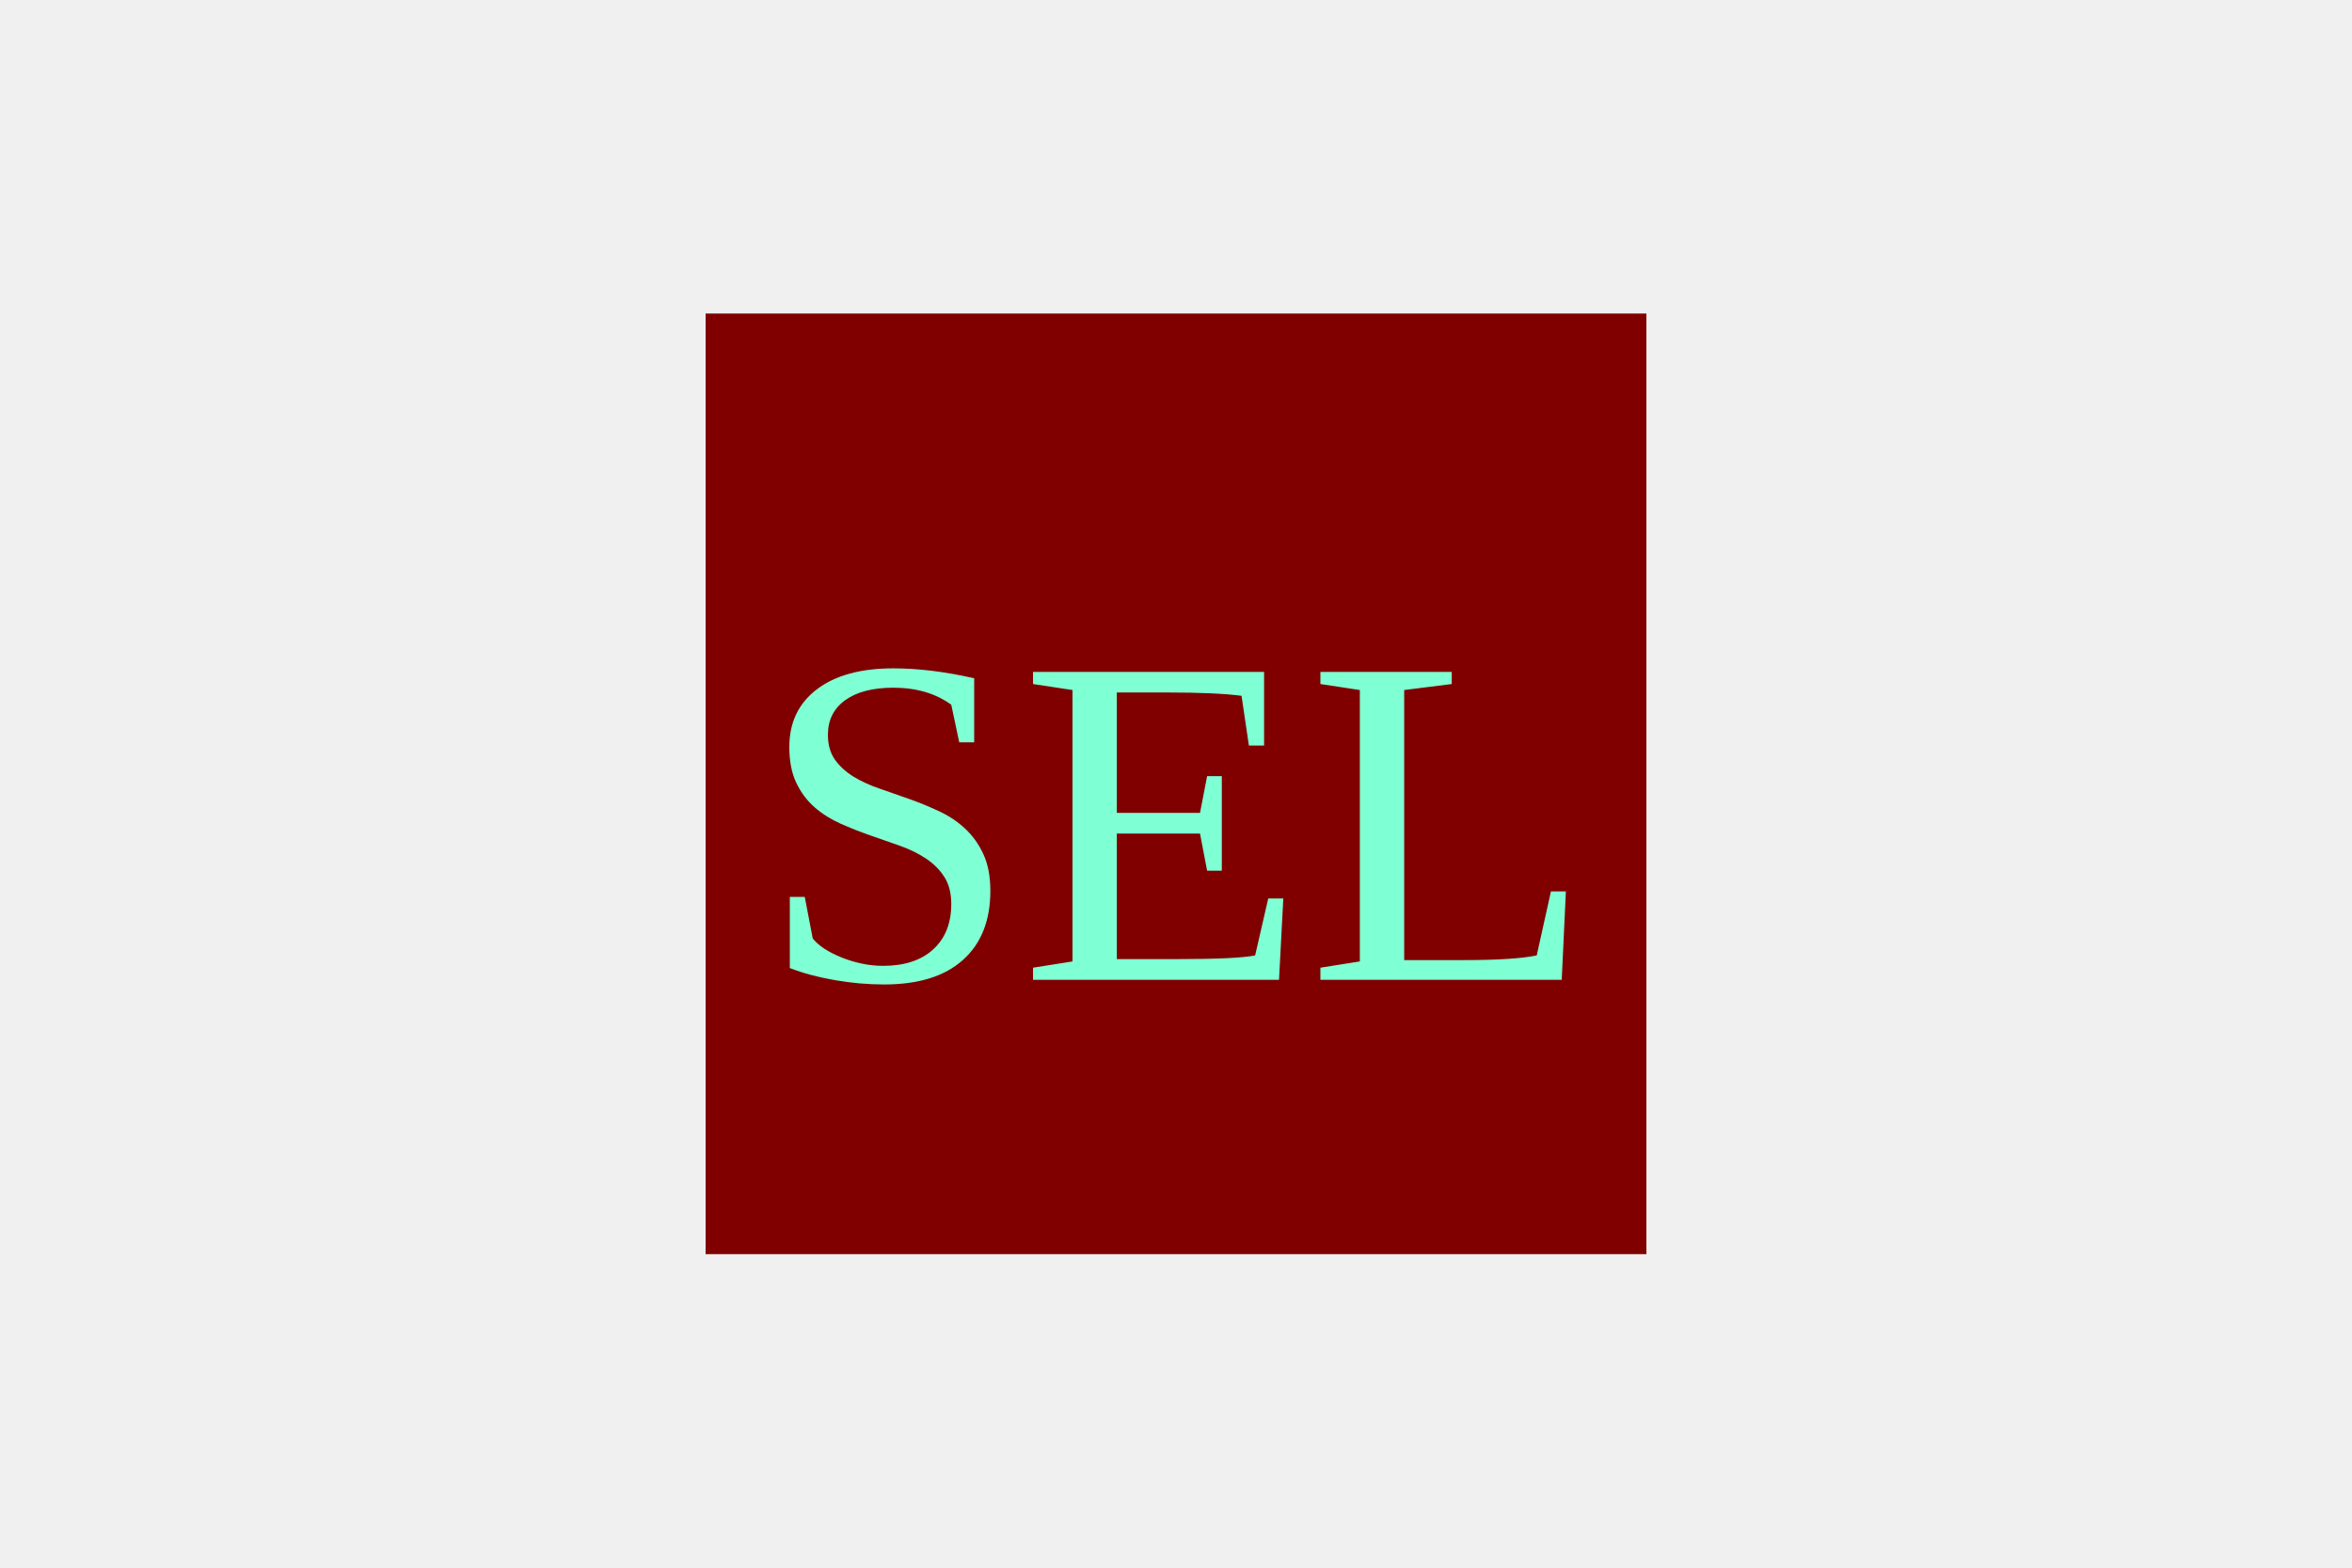
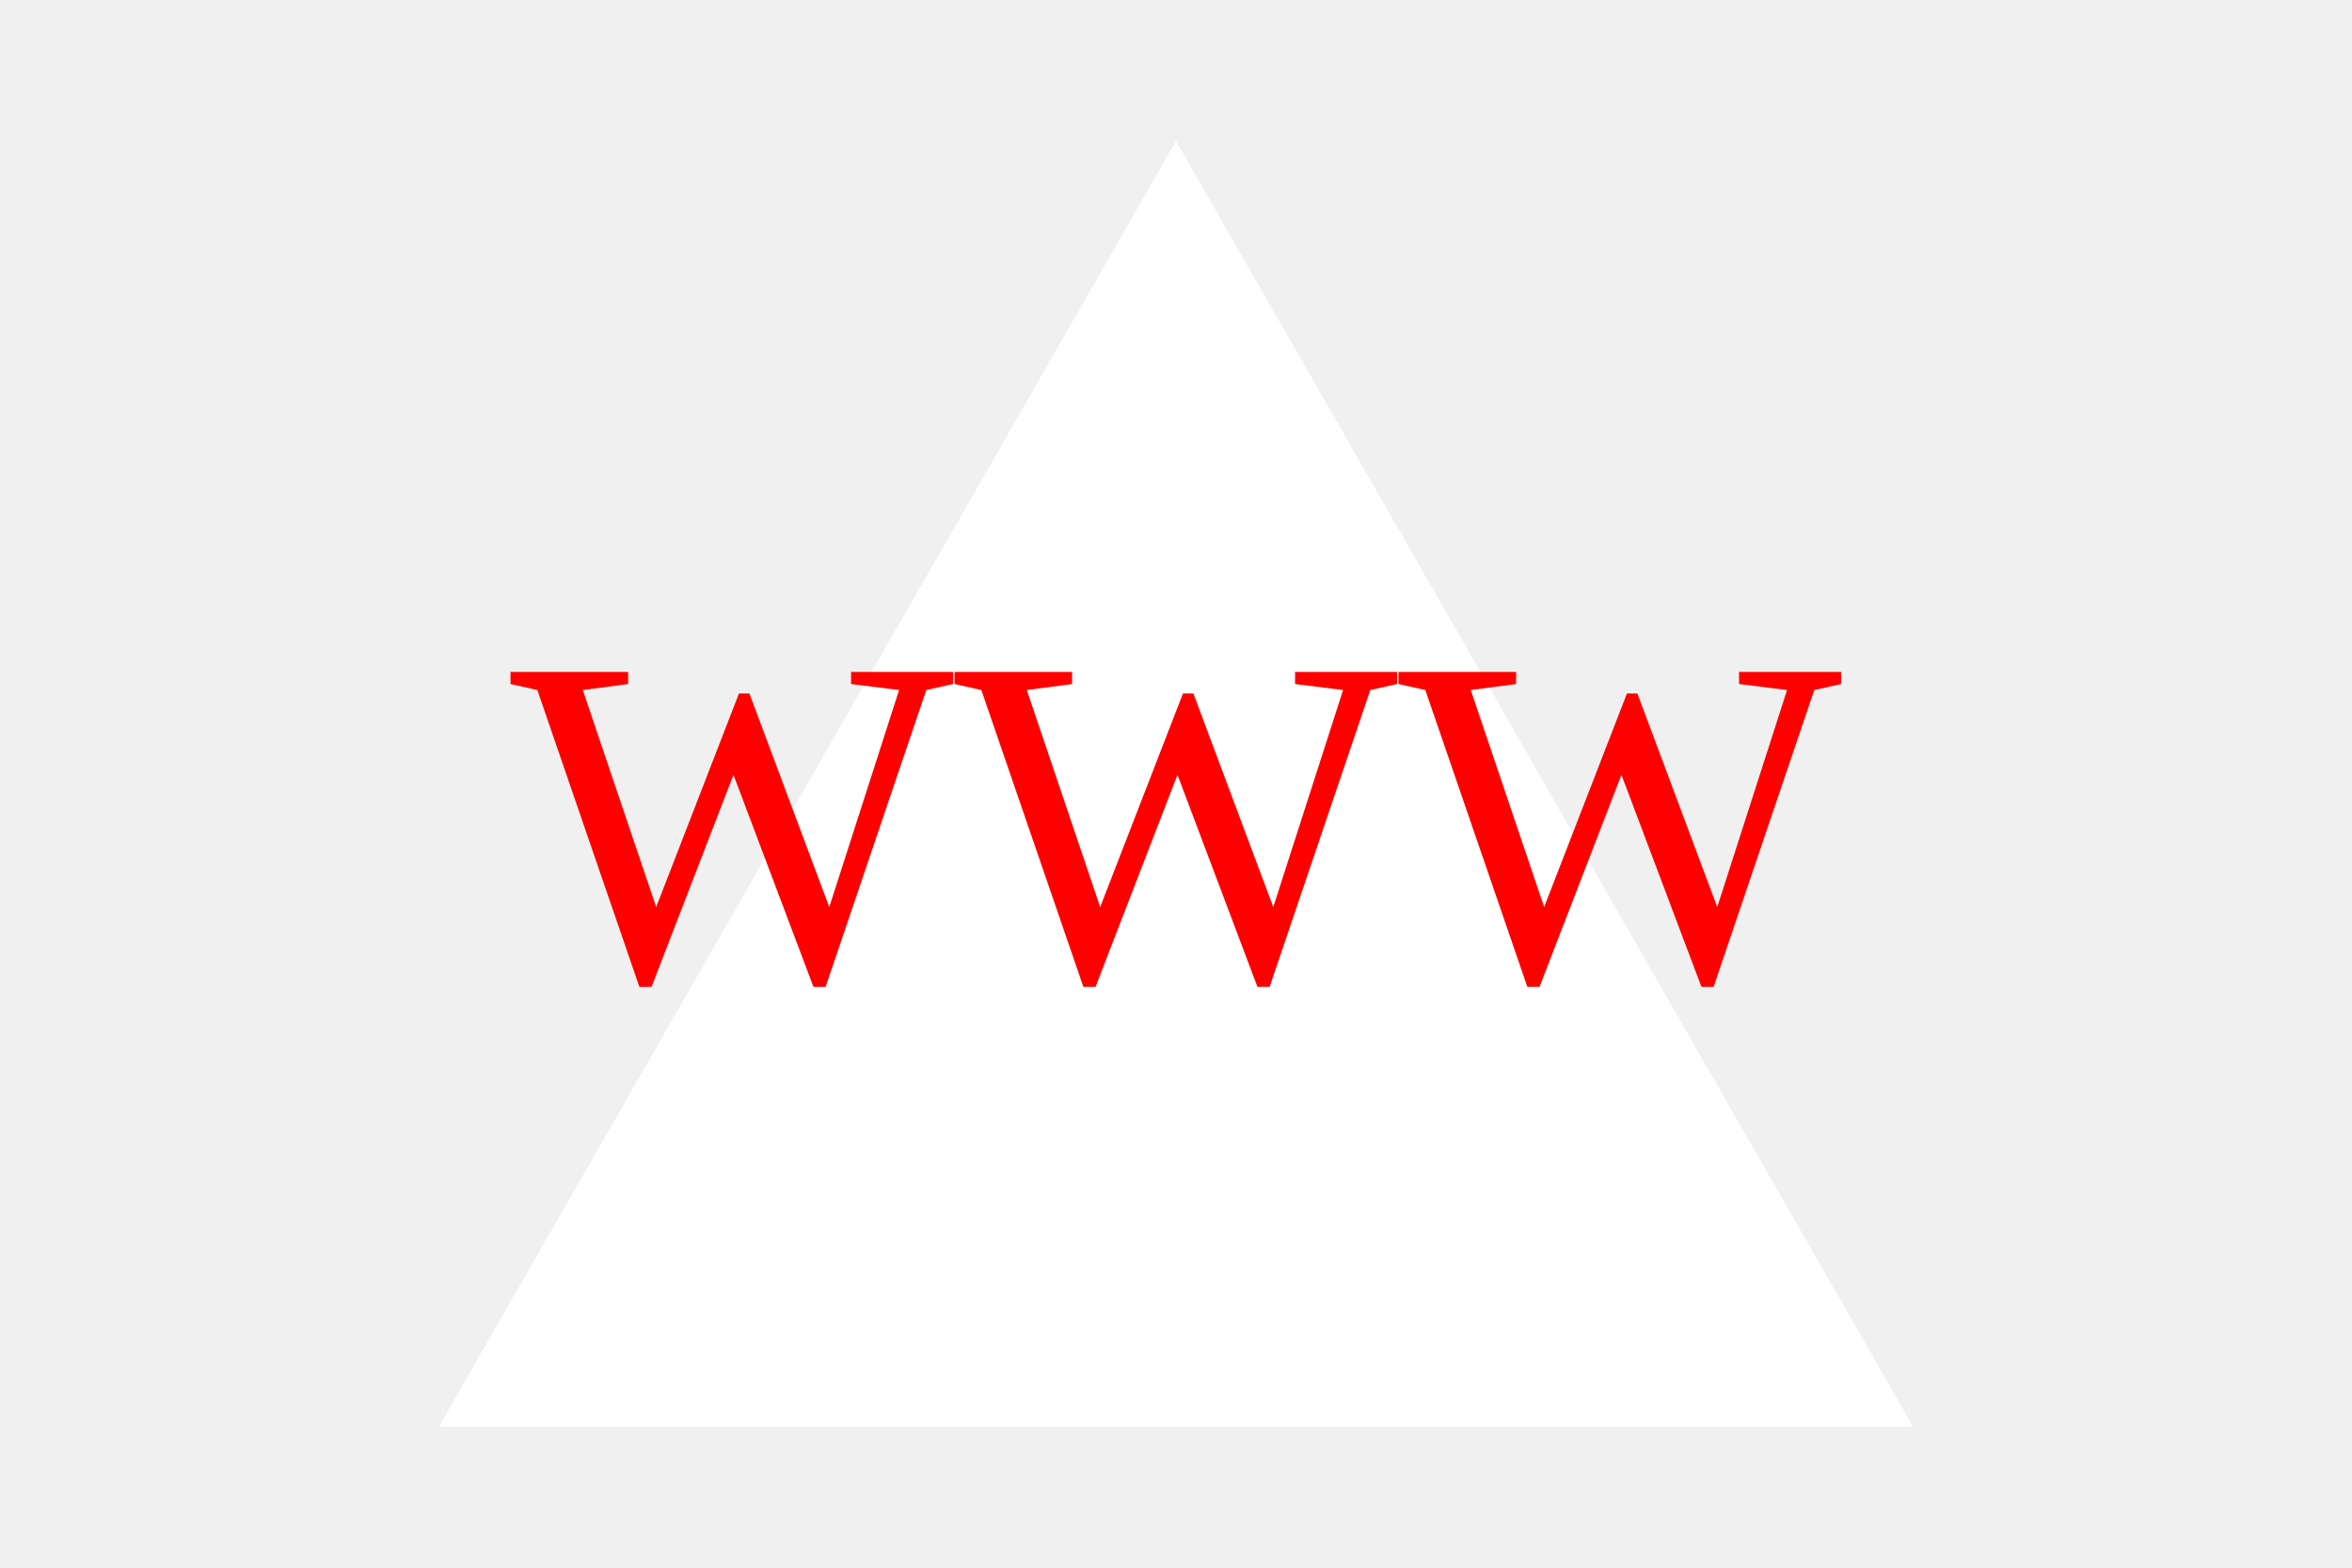
<svg xmlns="http://www.w3.org/2000/svg" version="1.1" width="300" height="200">
-   <rect x="90" y="40" width="120" height="120" fill="maroon" />
-   <text x="150" y="125" font-size="60" text-anchor="middle" fill="aquamarine">SEL</text>
+   <polygon points="150, 18 244, 182 56, 182" fill="white" />
+   <text x="150" y="125" font-size="60" text-anchor="middle" fill="red">WWW</text>
</svg>
